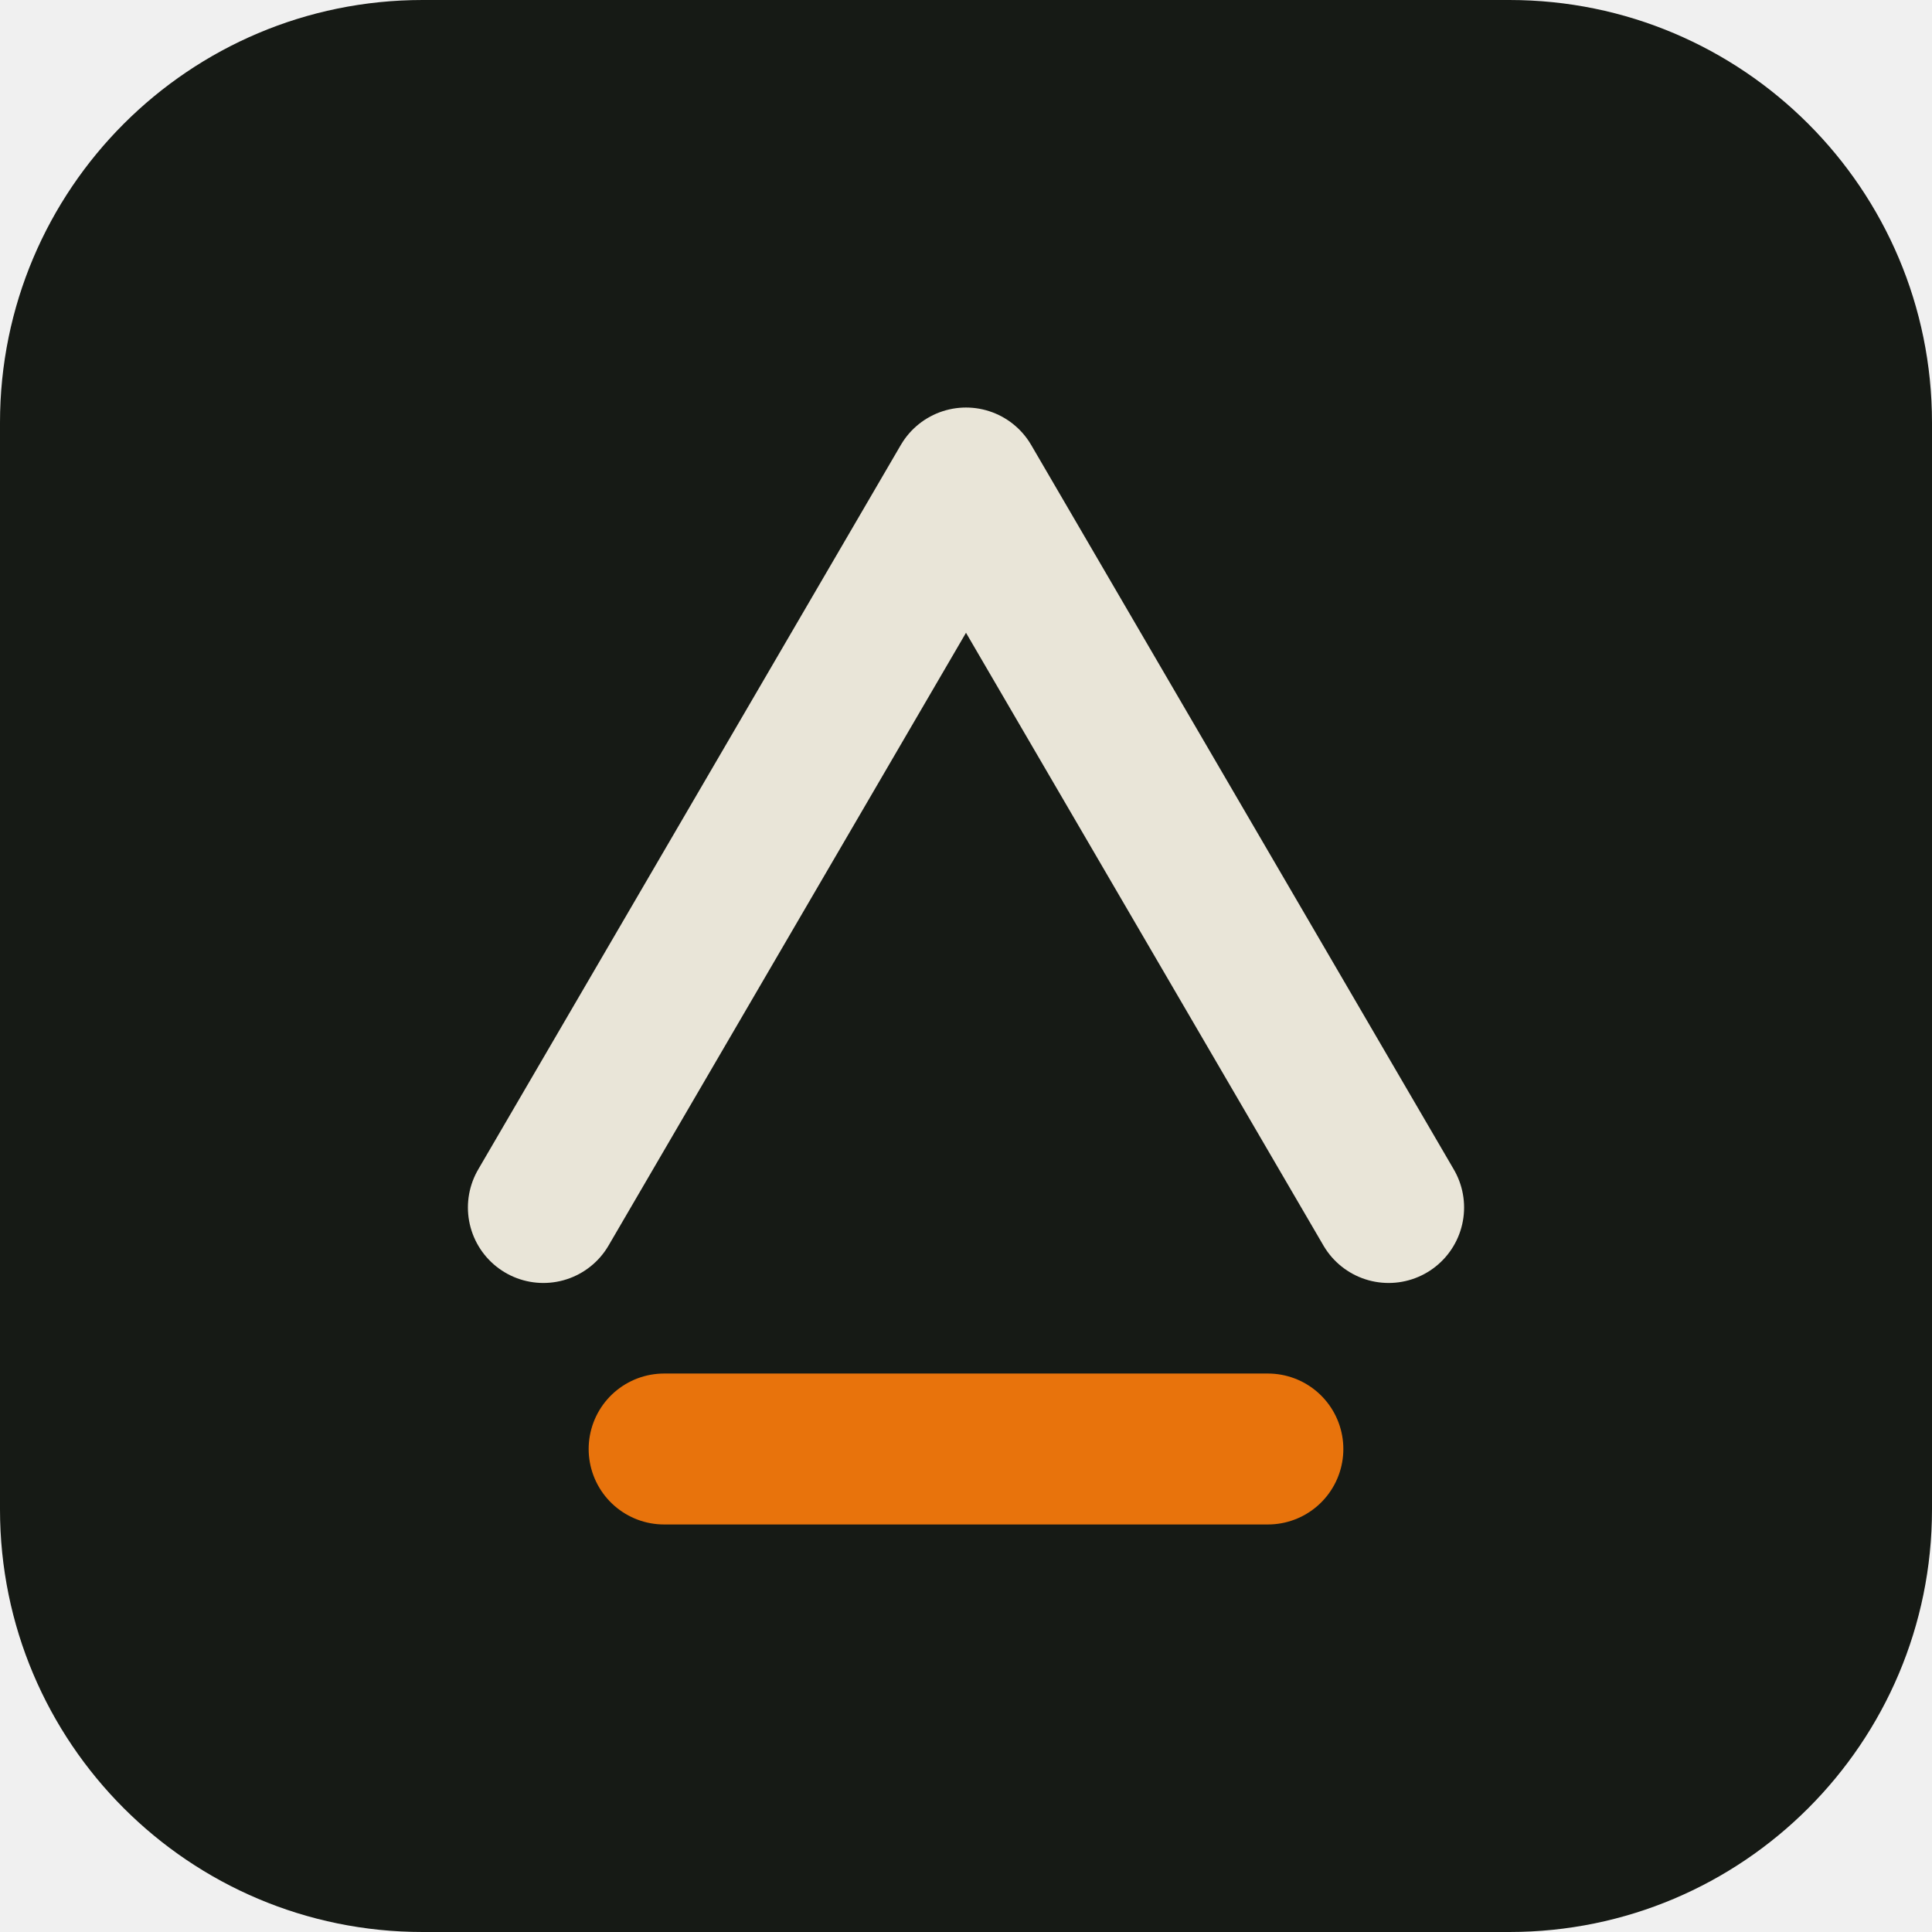
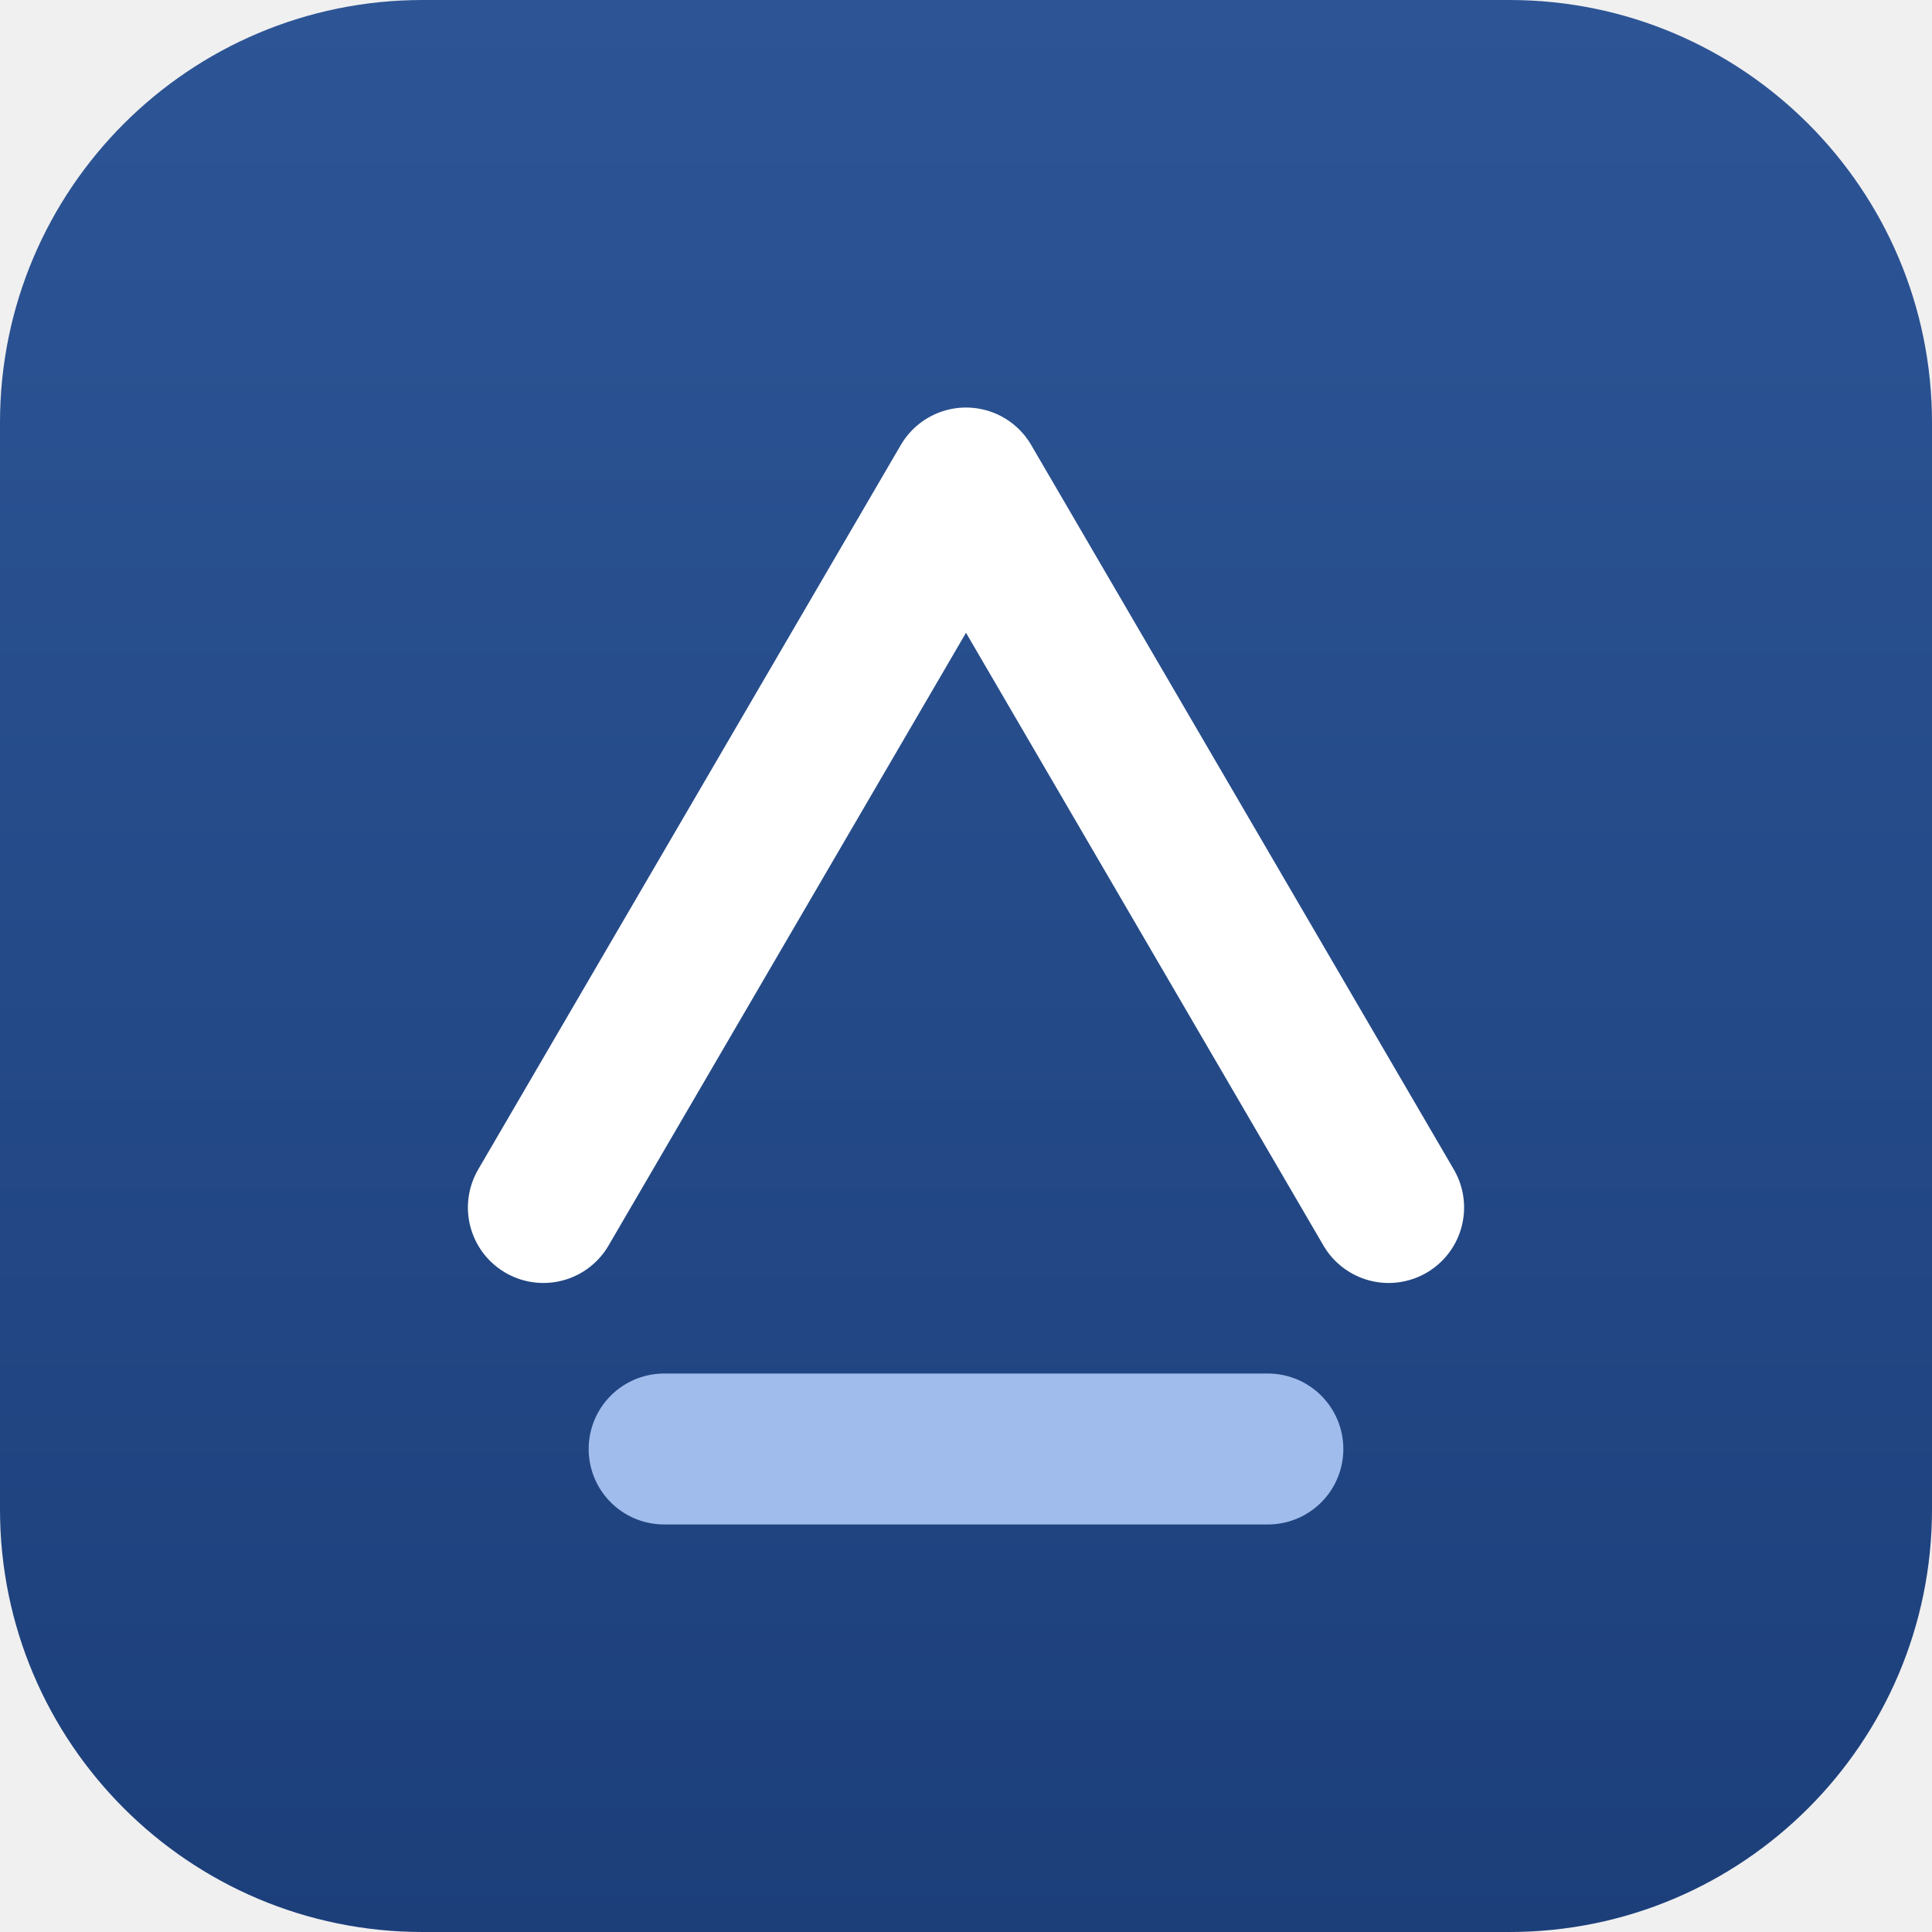
<svg xmlns="http://www.w3.org/2000/svg" viewBox="0 0 64 64">
-   <rect width="64" height="64" rx="14" fill="#161a15" />
-   <path d="M18 40 L32 16 L46 40" fill="none" stroke="#e9e5d8" stroke-width="5" stroke-linejoin="round" stroke-linecap="round" />
-   <path d="M22 48 H42" stroke="#e8730c" stroke-width="5" stroke-linecap="round" />
+   <defs>
+     <linearGradient id="g" x1="0" y1="0" x2="0" y2="1">
+       <stop offset="0" stop-color="#2d5596" />
+       <stop offset="1" stop-color="#1c3f7a" />
+     </linearGradient>
+   </defs>
+   <rect width="64" height="64" rx="14" fill="url(#g)" />
+   <path d="M18 40 L32 16 L46 40" fill="none" stroke="#ffffff" stroke-width="5" stroke-linejoin="round" stroke-linecap="round" />
+   <path d="M22 48 H42" stroke="#9fbcec" stroke-width="5" stroke-linecap="round" />
</svg>
